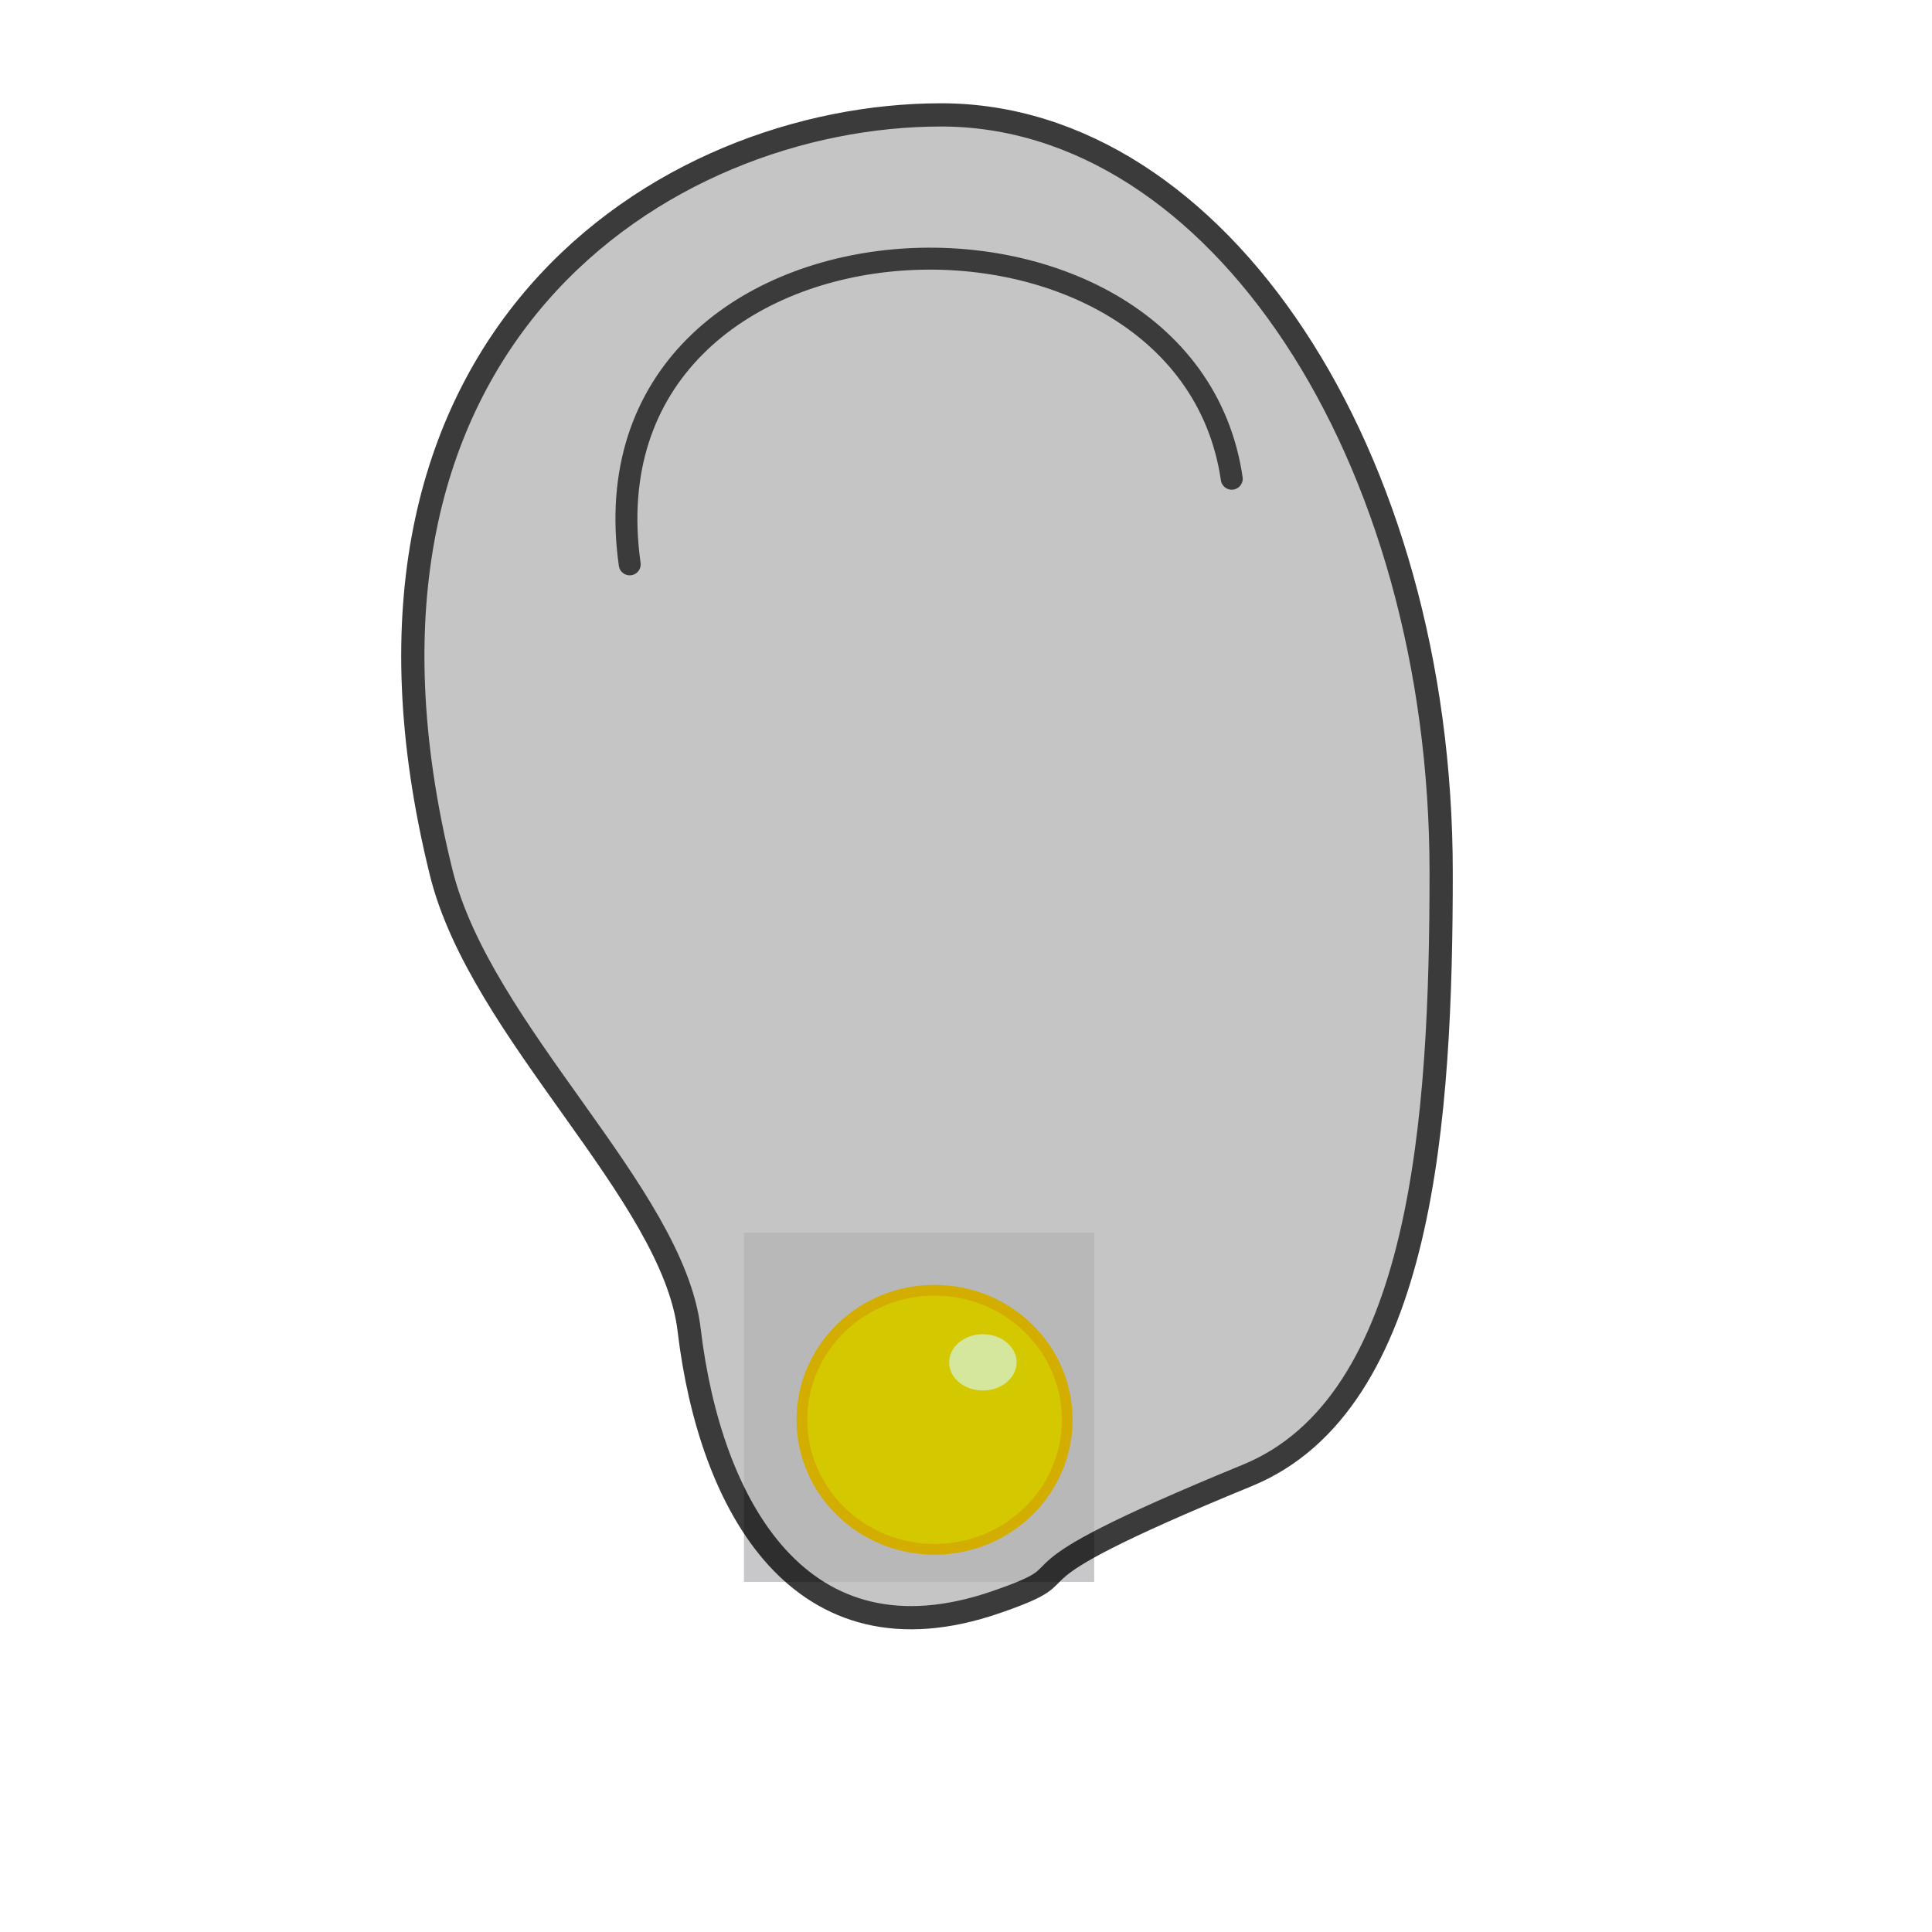
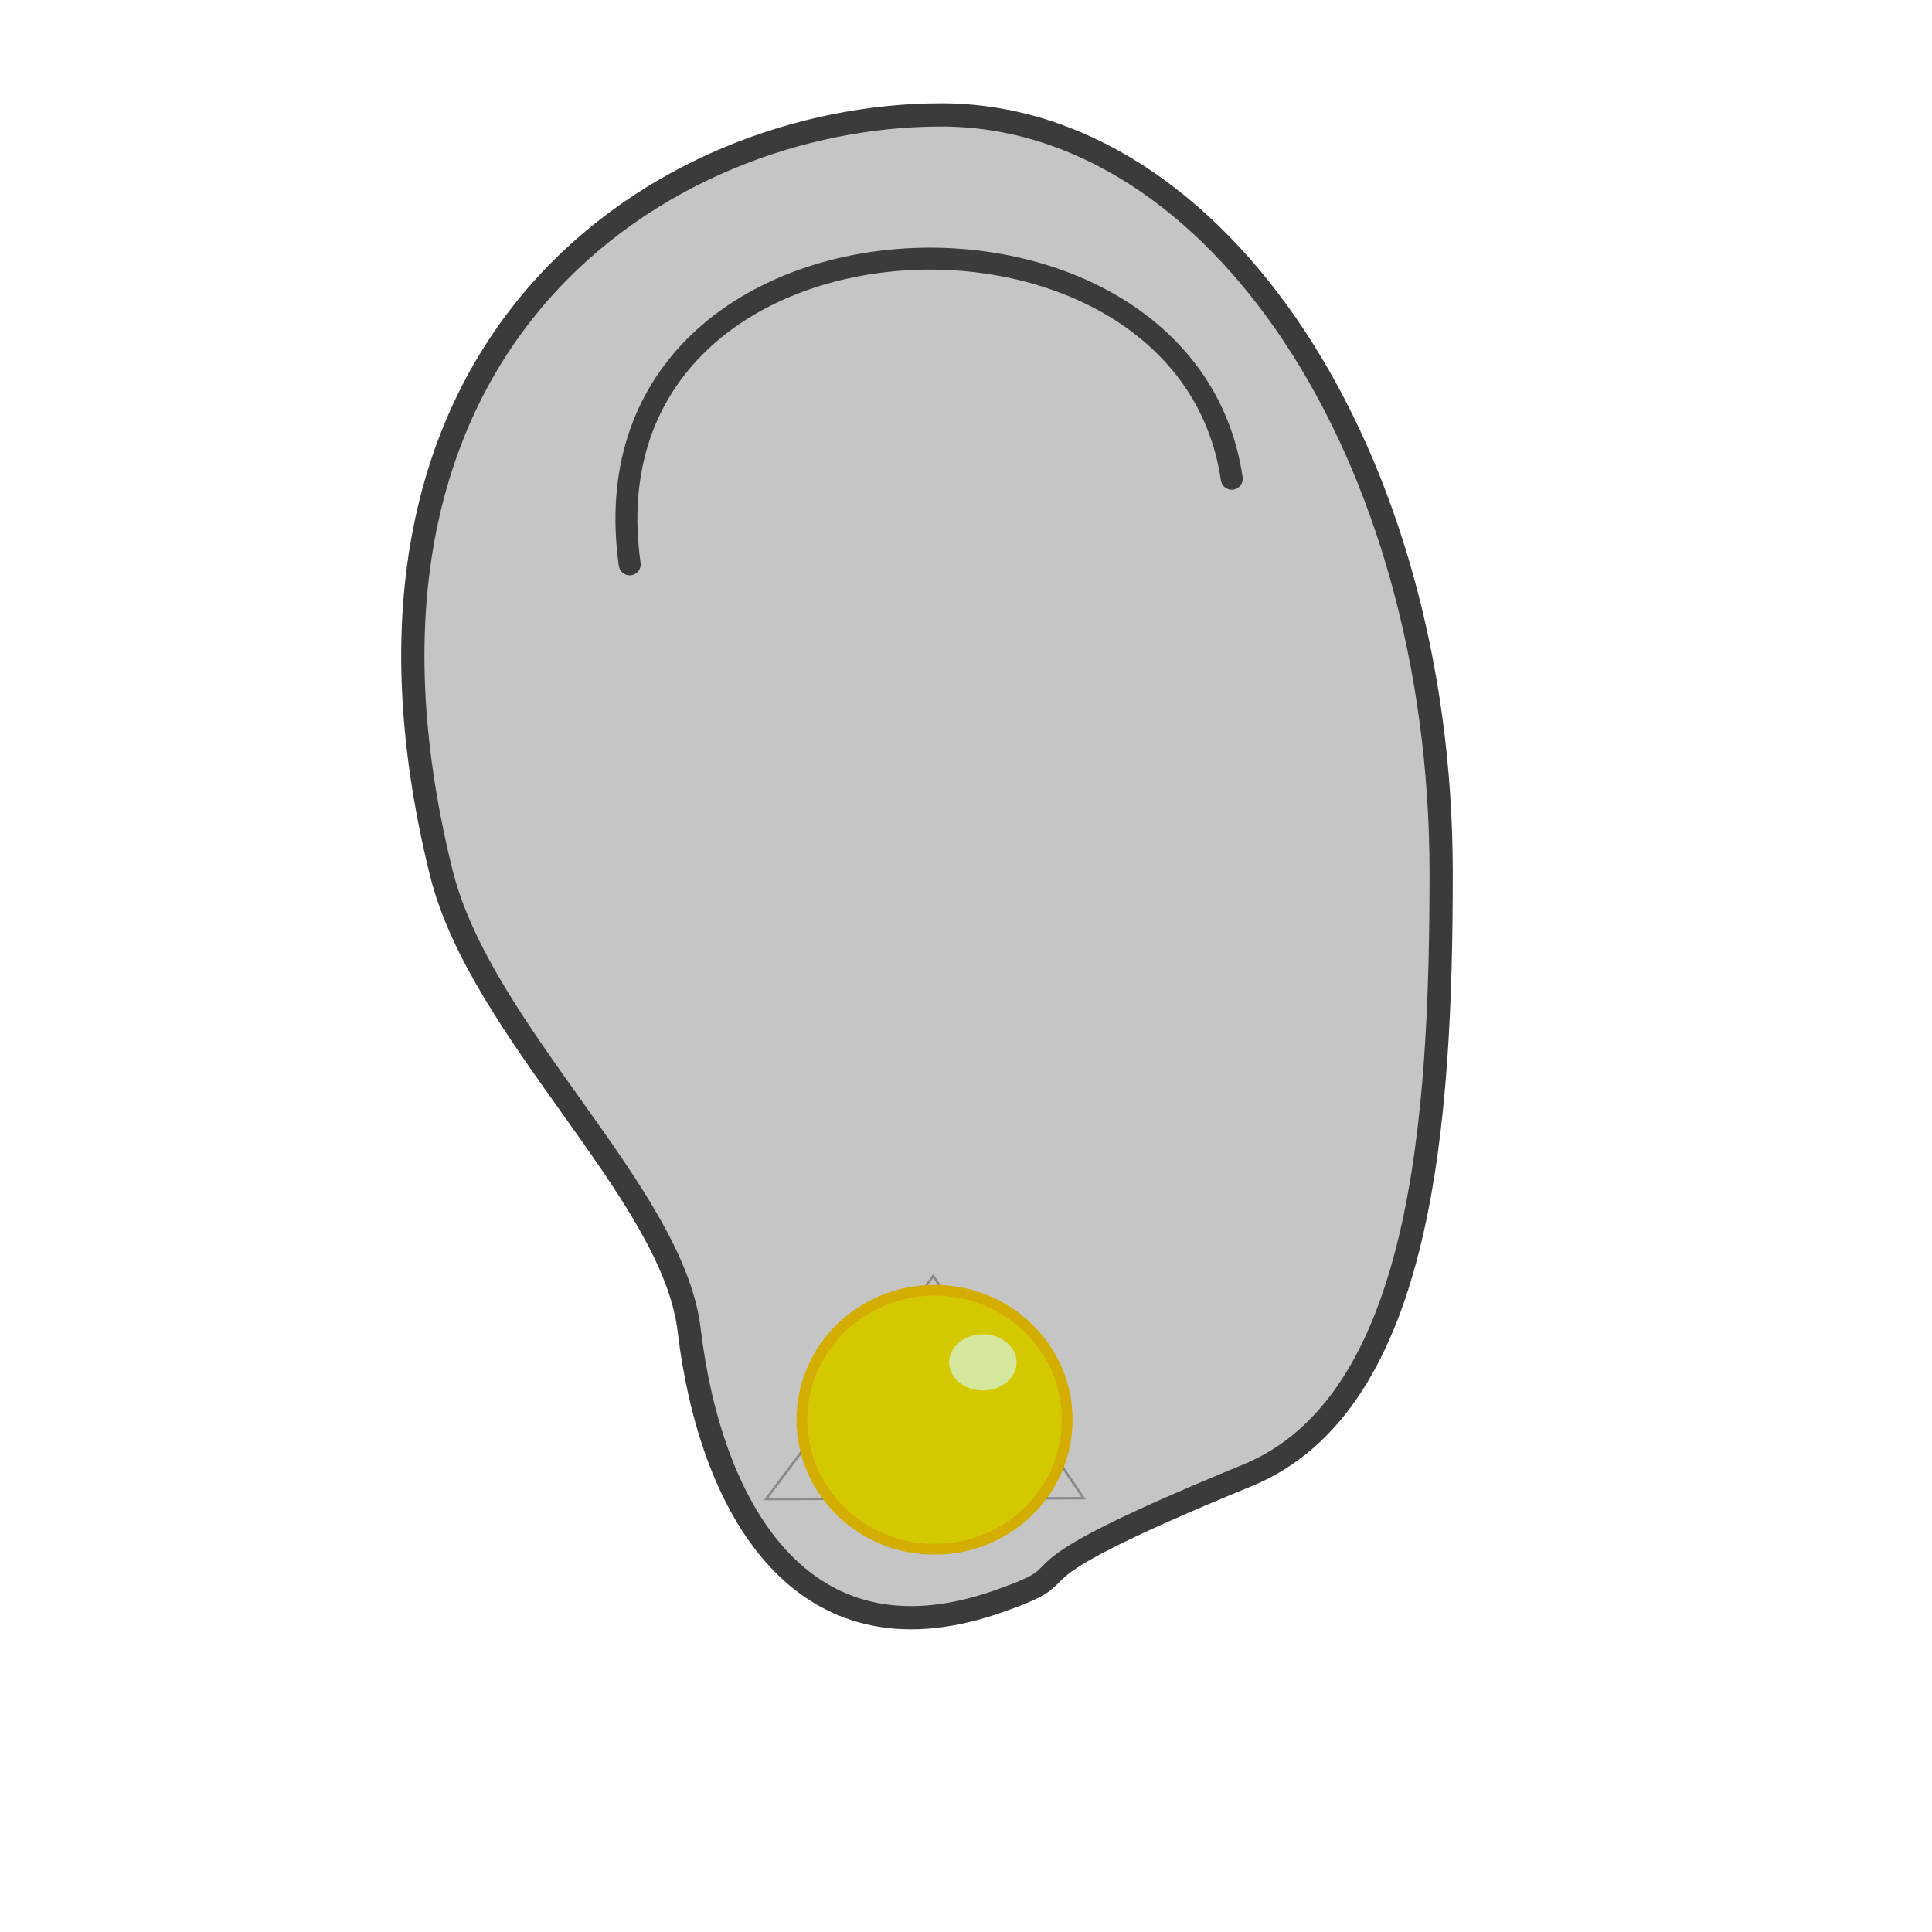
- <svg xmlns="http://www.w3.org/2000/svg" id="svg361" version="1.1" viewBox="0 0 210 210" height="210mm" width="210mm">
+ <svg xmlns="http://www.w3.org/2000/svg" width="210mm" height="210mm" viewBox="0 0 210 210" version="1.1" id="svg361">
  <style id="style5761">
  .skin_color { fill: #b3b3b3 !important; }
  .skin_color_outline { stroke: black !important; }
  </style>
  <defs id="defs355" />
-   <g style="display:inline" id="guide">
-     <rect y="133.986" x="80.864" height="37.961" width="38.074" id="rect1627" style="vector-effect:none;fill:#00000f;fill-opacity:0.216;stroke-width:1.411;stop-color:#000000" />
+   <g id="guide" style="display:inline">
+     <path id="path3561" d="m 101.442,138.702 -18.165,24.232 34.503,-0.087 z" style="fill:none;stroke:#000000;stroke-width:0.265px;stroke-linecap:butt;stroke-linejoin:miter;stroke-opacity:1" />
  </g>
-   <g style="display:inline;opacity:0.768" id="layer3">
-     <path class="skin_color skin_color_outline" id="path385-1" d="m 156.648,94.839 c 0,26.58 -1.92,57.666 -21.061,65.527 -29.926,12.291 -15.898,9.833 -27.331,13.781 C 86.985,181.492 77.178,163.669 74.904,144.538 73.14,129.693 52.254,112.216 47.954,94.839 33.617,36.904 72.286,12.489 102.301,12.489 c 30.015,0 54.347,36.869 54.347,82.35" style="display:inline;stroke-width:2.525;stroke-miterlimit:4;stroke-dasharray:none" />
-     <path class="skin_color_outline" id="path5774" d="m 68.447,61.342 c -5.783,-41.074 60.365,-43.942 65.44,-9.306" style="display:inline;fill:none;stroke-width:2.386;stroke-linecap:round;stroke-linejoin:miter;stroke-miterlimit:4;stroke-dasharray:none;stroke-opacity:1" />
+   <g id="layer3" style="display:inline;opacity:0.768">
+     <path style="display:inline;stroke-width:2.525;stroke-miterlimit:4;stroke-dasharray:none" d="m 156.648,94.839 c 0,26.58 -1.92,57.666 -21.061,65.527 -29.926,12.291 -15.898,9.833 -27.331,13.781 C 86.985,181.492 77.178,163.669 74.904,144.538 73.14,129.693 52.254,112.216 47.954,94.839 33.617,36.904 72.286,12.489 102.301,12.489 c 30.015,0 54.347,36.869 54.347,82.35" id="path385-1" class="skin_color skin_color_outline" />
+     <path style="display:inline;fill:none;stroke-width:2.386;stroke-linecap:round;stroke-linejoin:miter;stroke-miterlimit:4;stroke-dasharray:none;stroke-opacity:1" d="m 68.447,61.342 c -5.783,-41.074 60.365,-43.942 65.44,-9.306" id="path5774" class="skin_color_outline" />
  </g>
-   <g id="contents" style="display:inline">
-     <ellipse cy="154.322" cx="101.583" id="path1629" style="vector-effect:none;fill:#d4c900;fill-opacity:1;stroke-width:1.169;stop-color:#000000;stroke:#d3ae00;stroke-opacity:1" rx="14.417" ry="14.079" />
-     <ellipse ry="3.058" rx="3.668" cy="148.082" cx="106.833" id="path1631" style="vector-effect:none;fill:#d4e79c;fill-opacity:1;stroke-width:1.117;stop-color:#000000" />
+   <g style="display:inline" id="contents">
+     <ellipse ry="14.079" rx="14.417" style="vector-effect:none;fill:#d4c900;fill-opacity:1;stroke:#d3ae00;stroke-width:1.169;stroke-opacity:1;stop-color:#000000" id="path1629" cx="101.583" cy="154.322" />
+     <ellipse style="vector-effect:none;fill:#d4e79c;fill-opacity:1;stroke-width:1.117;stop-color:#000000" id="path1631" cx="106.833" cy="148.082" rx="3.668" ry="3.058" />
  </g>
</svg>
